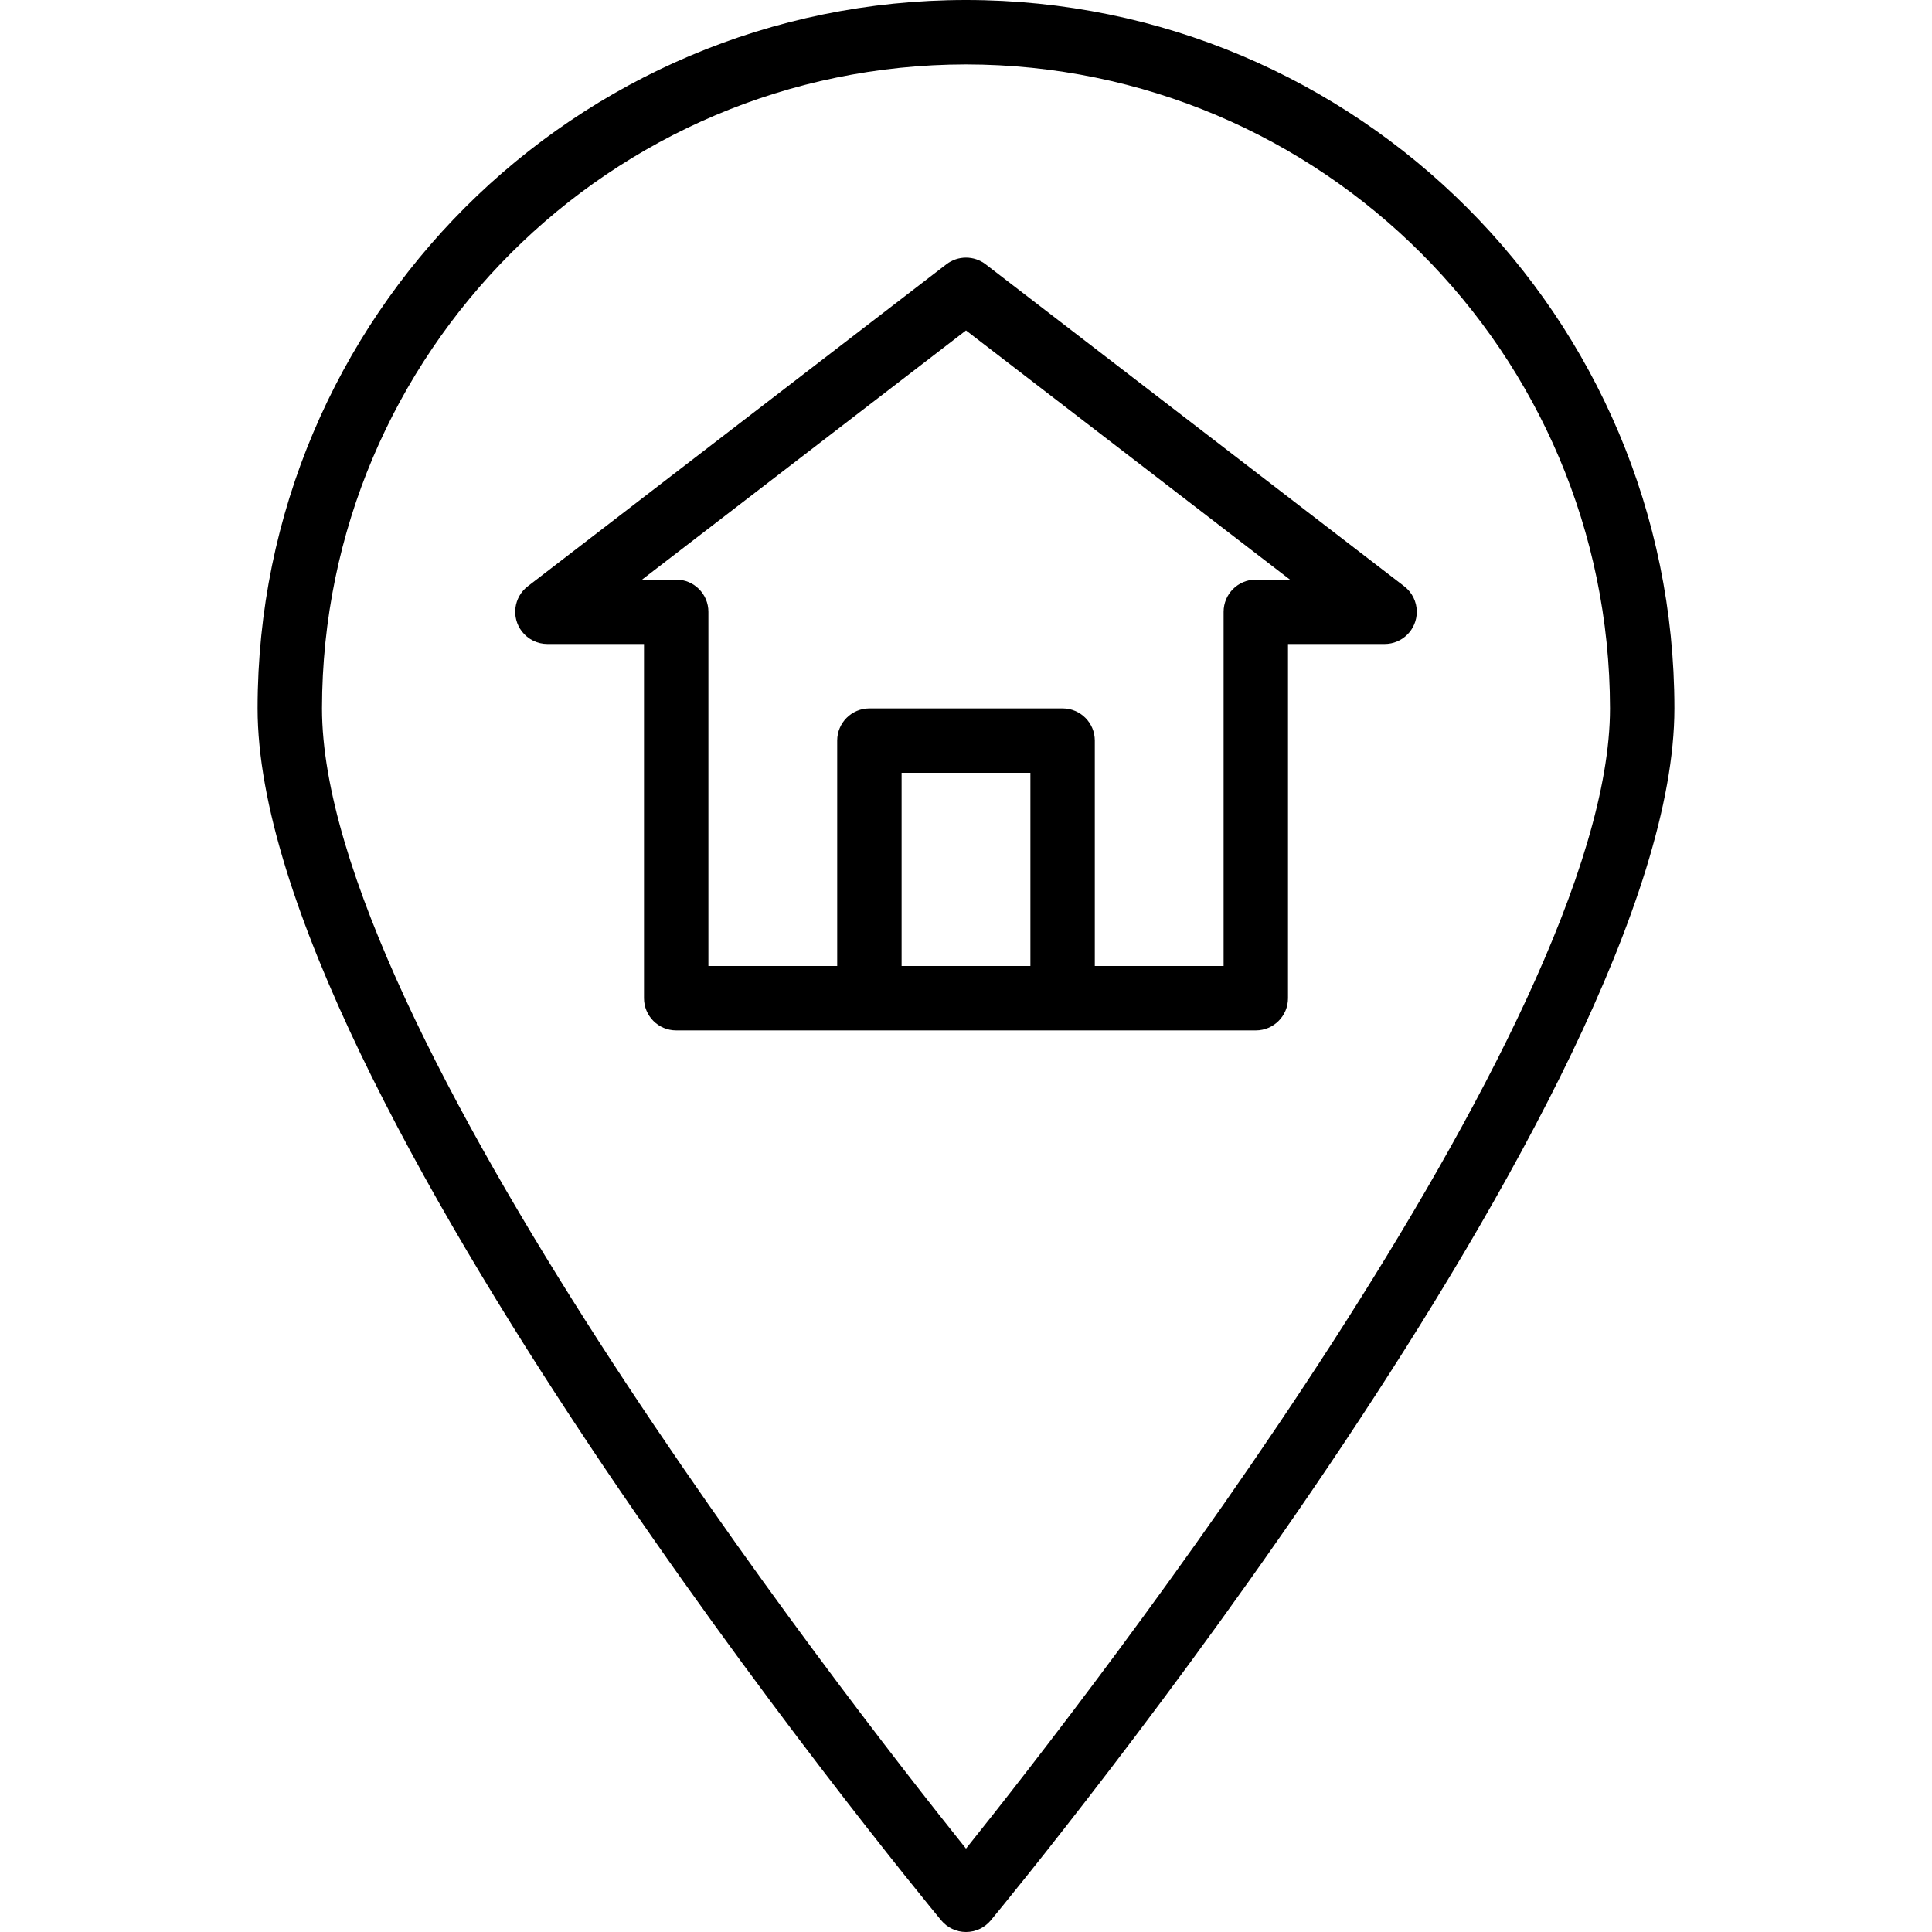
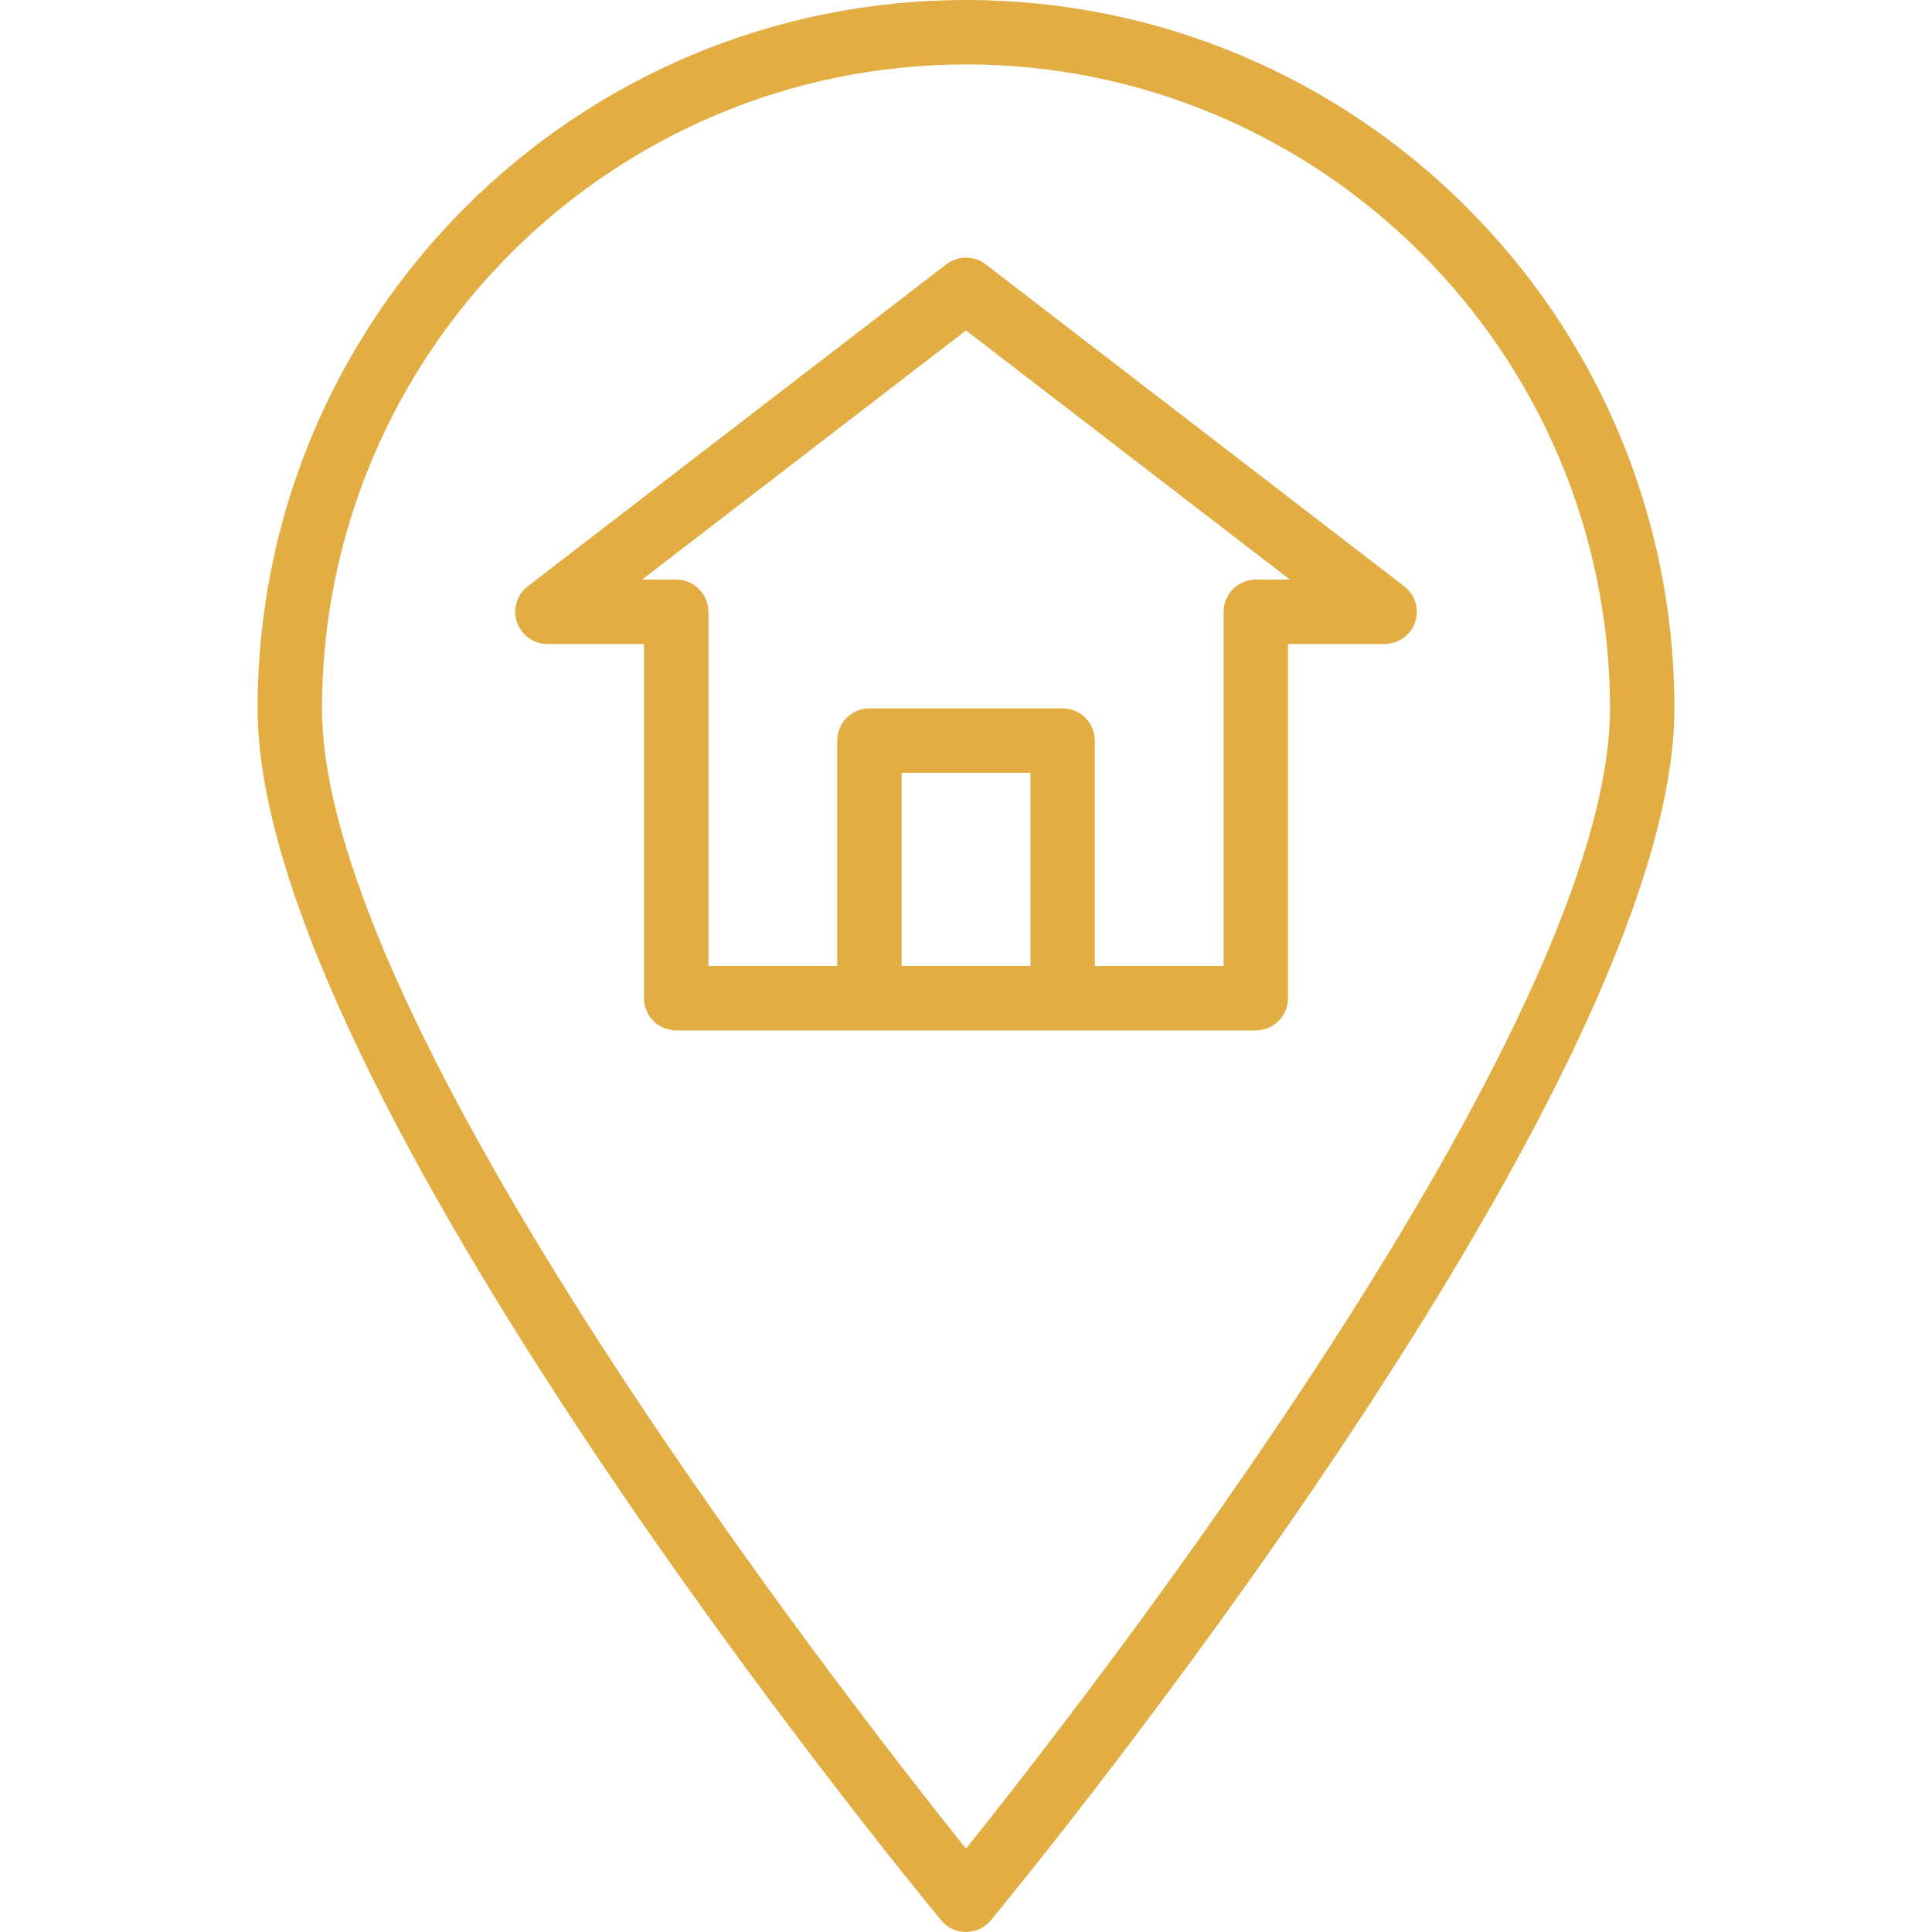
- <svg xmlns="http://www.w3.org/2000/svg" version="1.1" id="Capa_1" x="0px" y="0px" viewBox="0 0 480 480" style="enable-background:new 0 0 480 480;" xml:space="preserve">
+ <svg xmlns="http://www.w3.org/2000/svg" version="1.1" id="Capa_1" x="0px" y="0px" viewBox="0 0 480 480" style="enable-background:new 0 0 480 480;" xml:space="preserve" fill="#e2ad43">
  <g>
    <g>
      <g>
        <path d="M240,0C142.798,0,64,78.798,64,176c0,94.576,162.896,292.712,169.832,301.096c1.52,1.839,3.782,2.904,6.168,2.904     c2.386,0,4.648-1.065,6.168-2.904C253.104,468.712,416,270.576,416,176C416,78.798,337.202,0,240,0z M240,459.288     C209.896,421.712,80,254.976,80,176c0.101-88.324,71.677-159.899,160-160c88.324,0.101,159.899,71.676,160,160     C400,254.96,270.104,421.704,240,459.288z" />
        <path d="M348.88,145.664l-104-80c-2.877-2.214-6.883-2.214-9.76,0l-104,80c-3.499,2.697-4.149,7.721-1.452,11.22     c1.514,1.964,3.852,3.115,6.332,3.116h24v88c0,4.418,3.582,8,8,8h144c4.418,0,8-3.582,8-8v-88h24     c4.418-0.002,7.998-3.586,7.996-8.004C351.995,149.516,350.844,147.178,348.88,145.664z M256,240h-32v-48h32V240z M312,144     c-4.418,0-8,3.582-8,8v88h-32v-56c0-4.418-3.582-8-8-8h-48c-4.418,0-8,3.582-8,8v56h-32v-88c0-4.418-3.582-8-8-8h-8.48     L240,82.096L320.48,144H312z" />
      </g>
    </g>
  </g>
  <g>
</g>
  <g>
</g>
  <g>
</g>
  <g>
</g>
  <g>
</g>
  <g>
</g>
  <g>
</g>
  <g>
</g>
  <g>
</g>
  <g>
</g>
  <g>
</g>
  <g>
</g>
  <g>
</g>
  <g>
</g>
  <g>
</g>
</svg>
